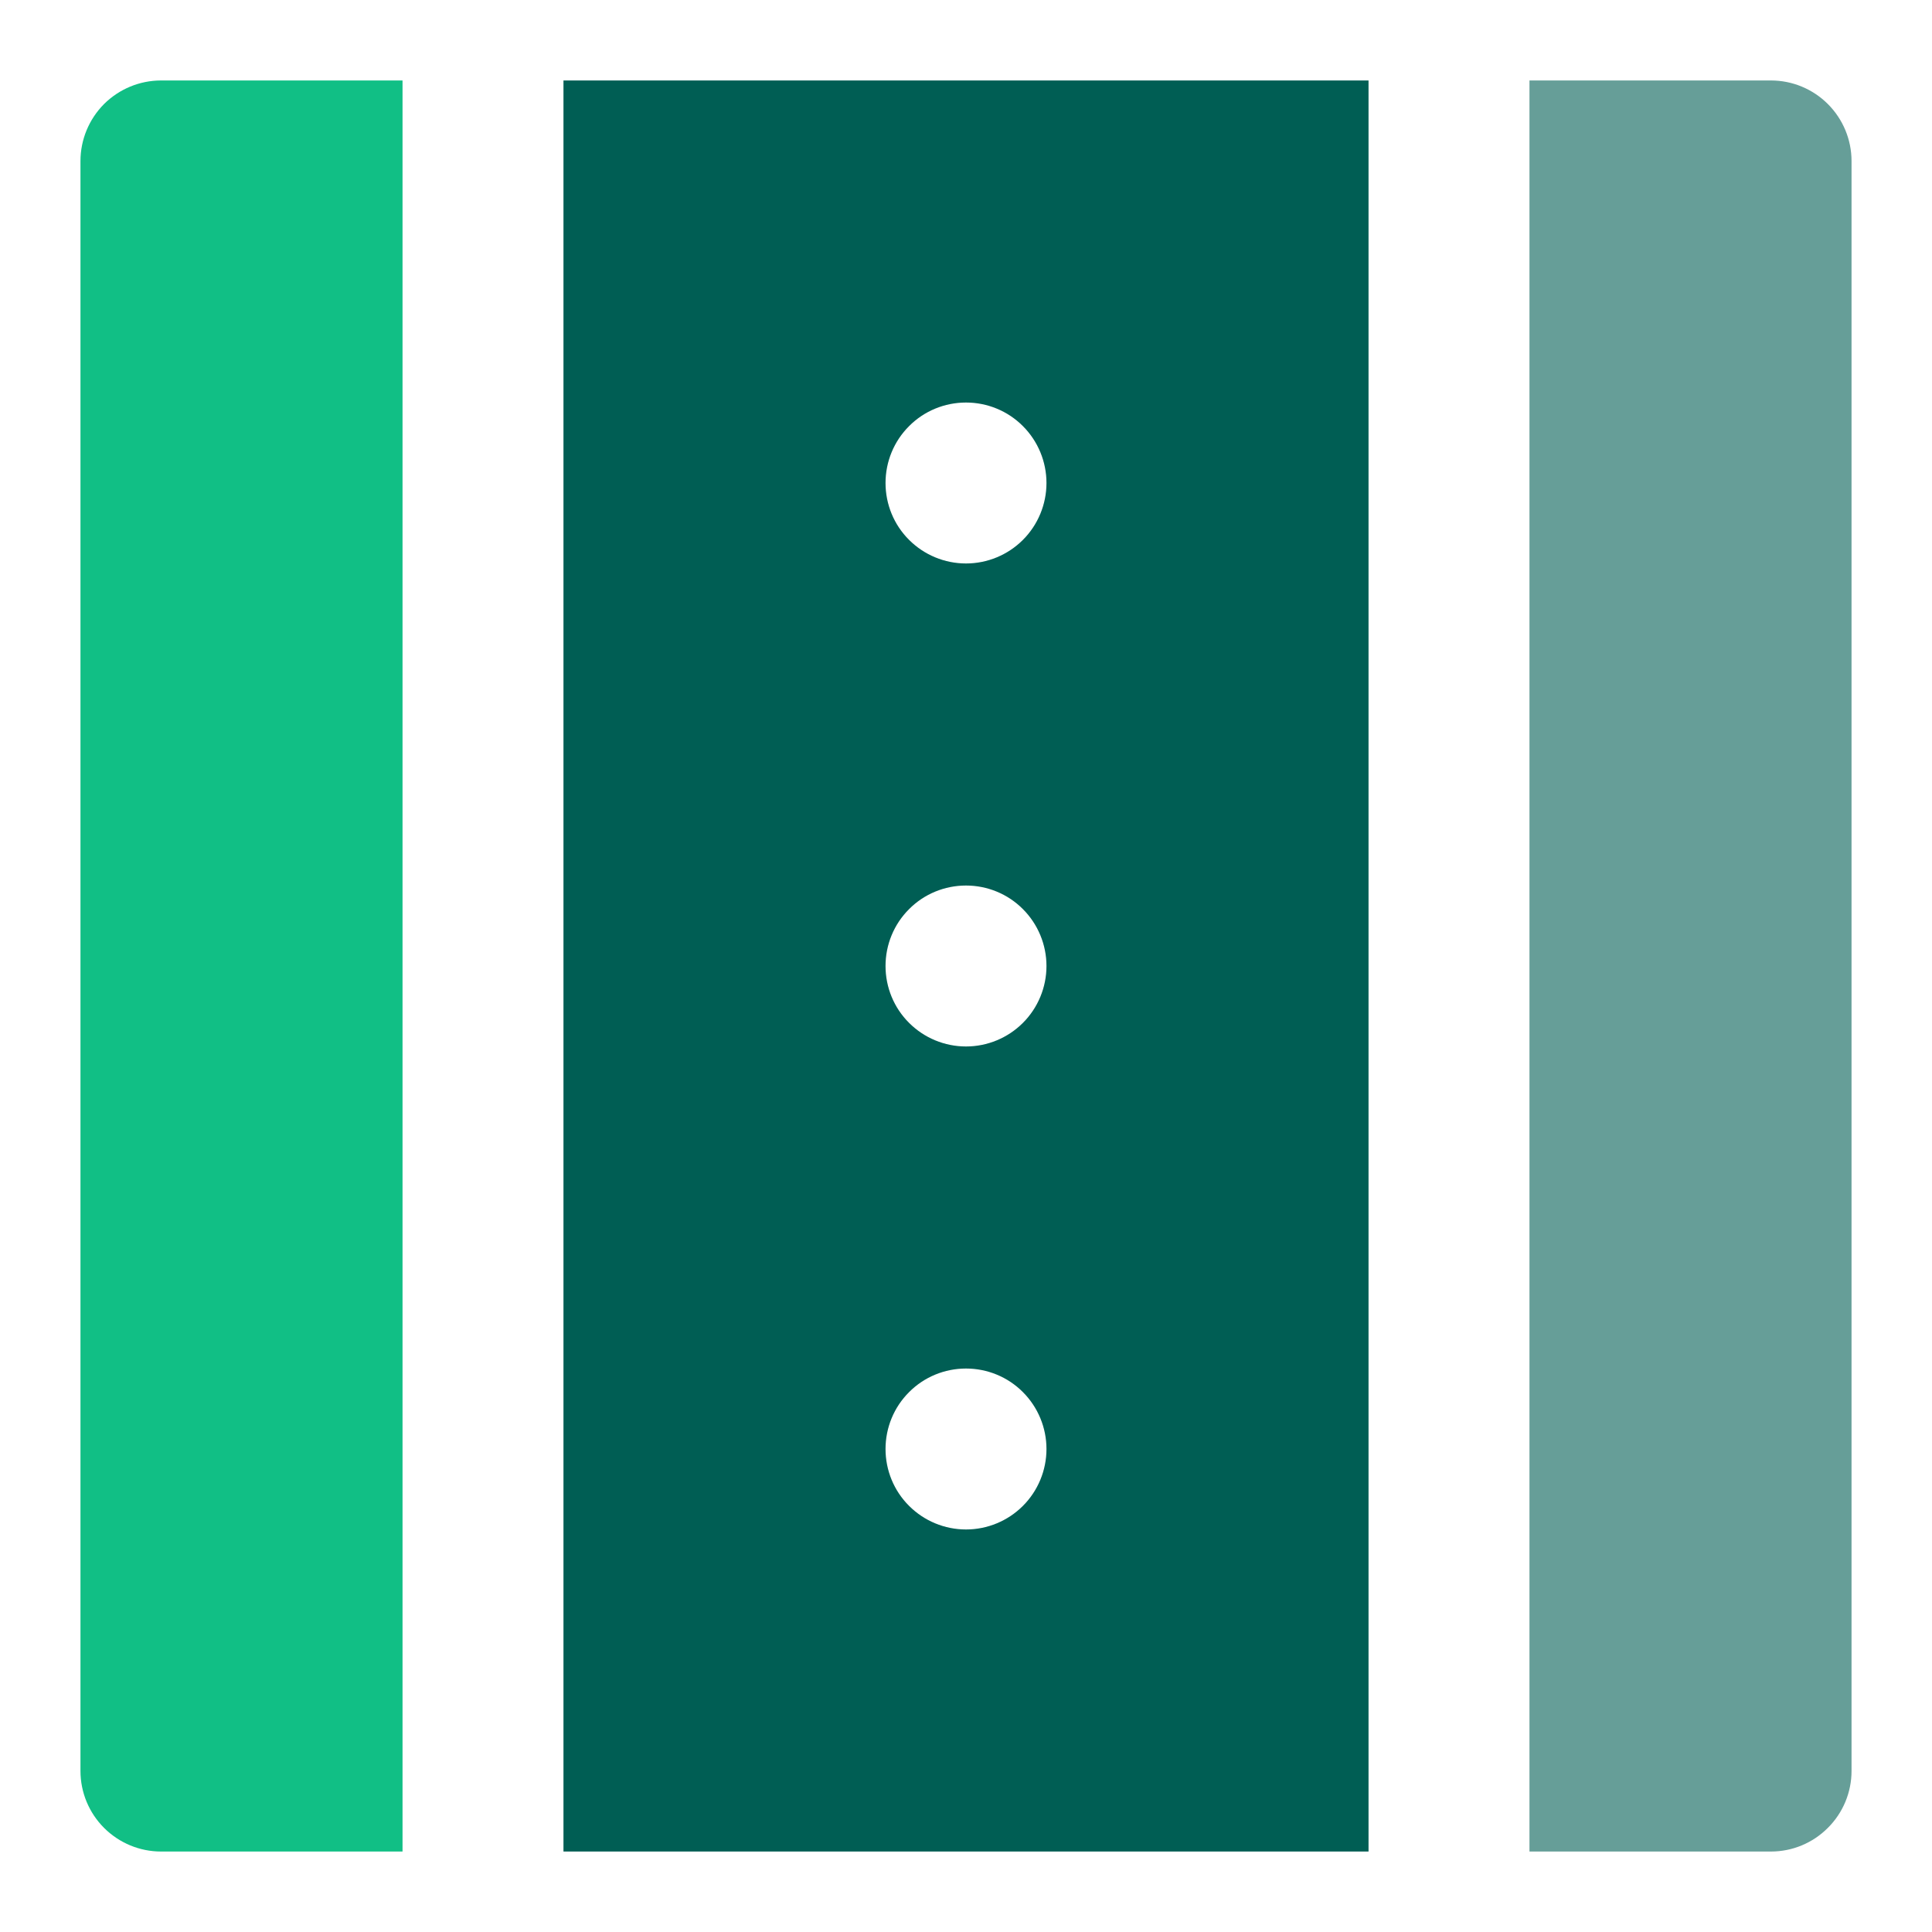
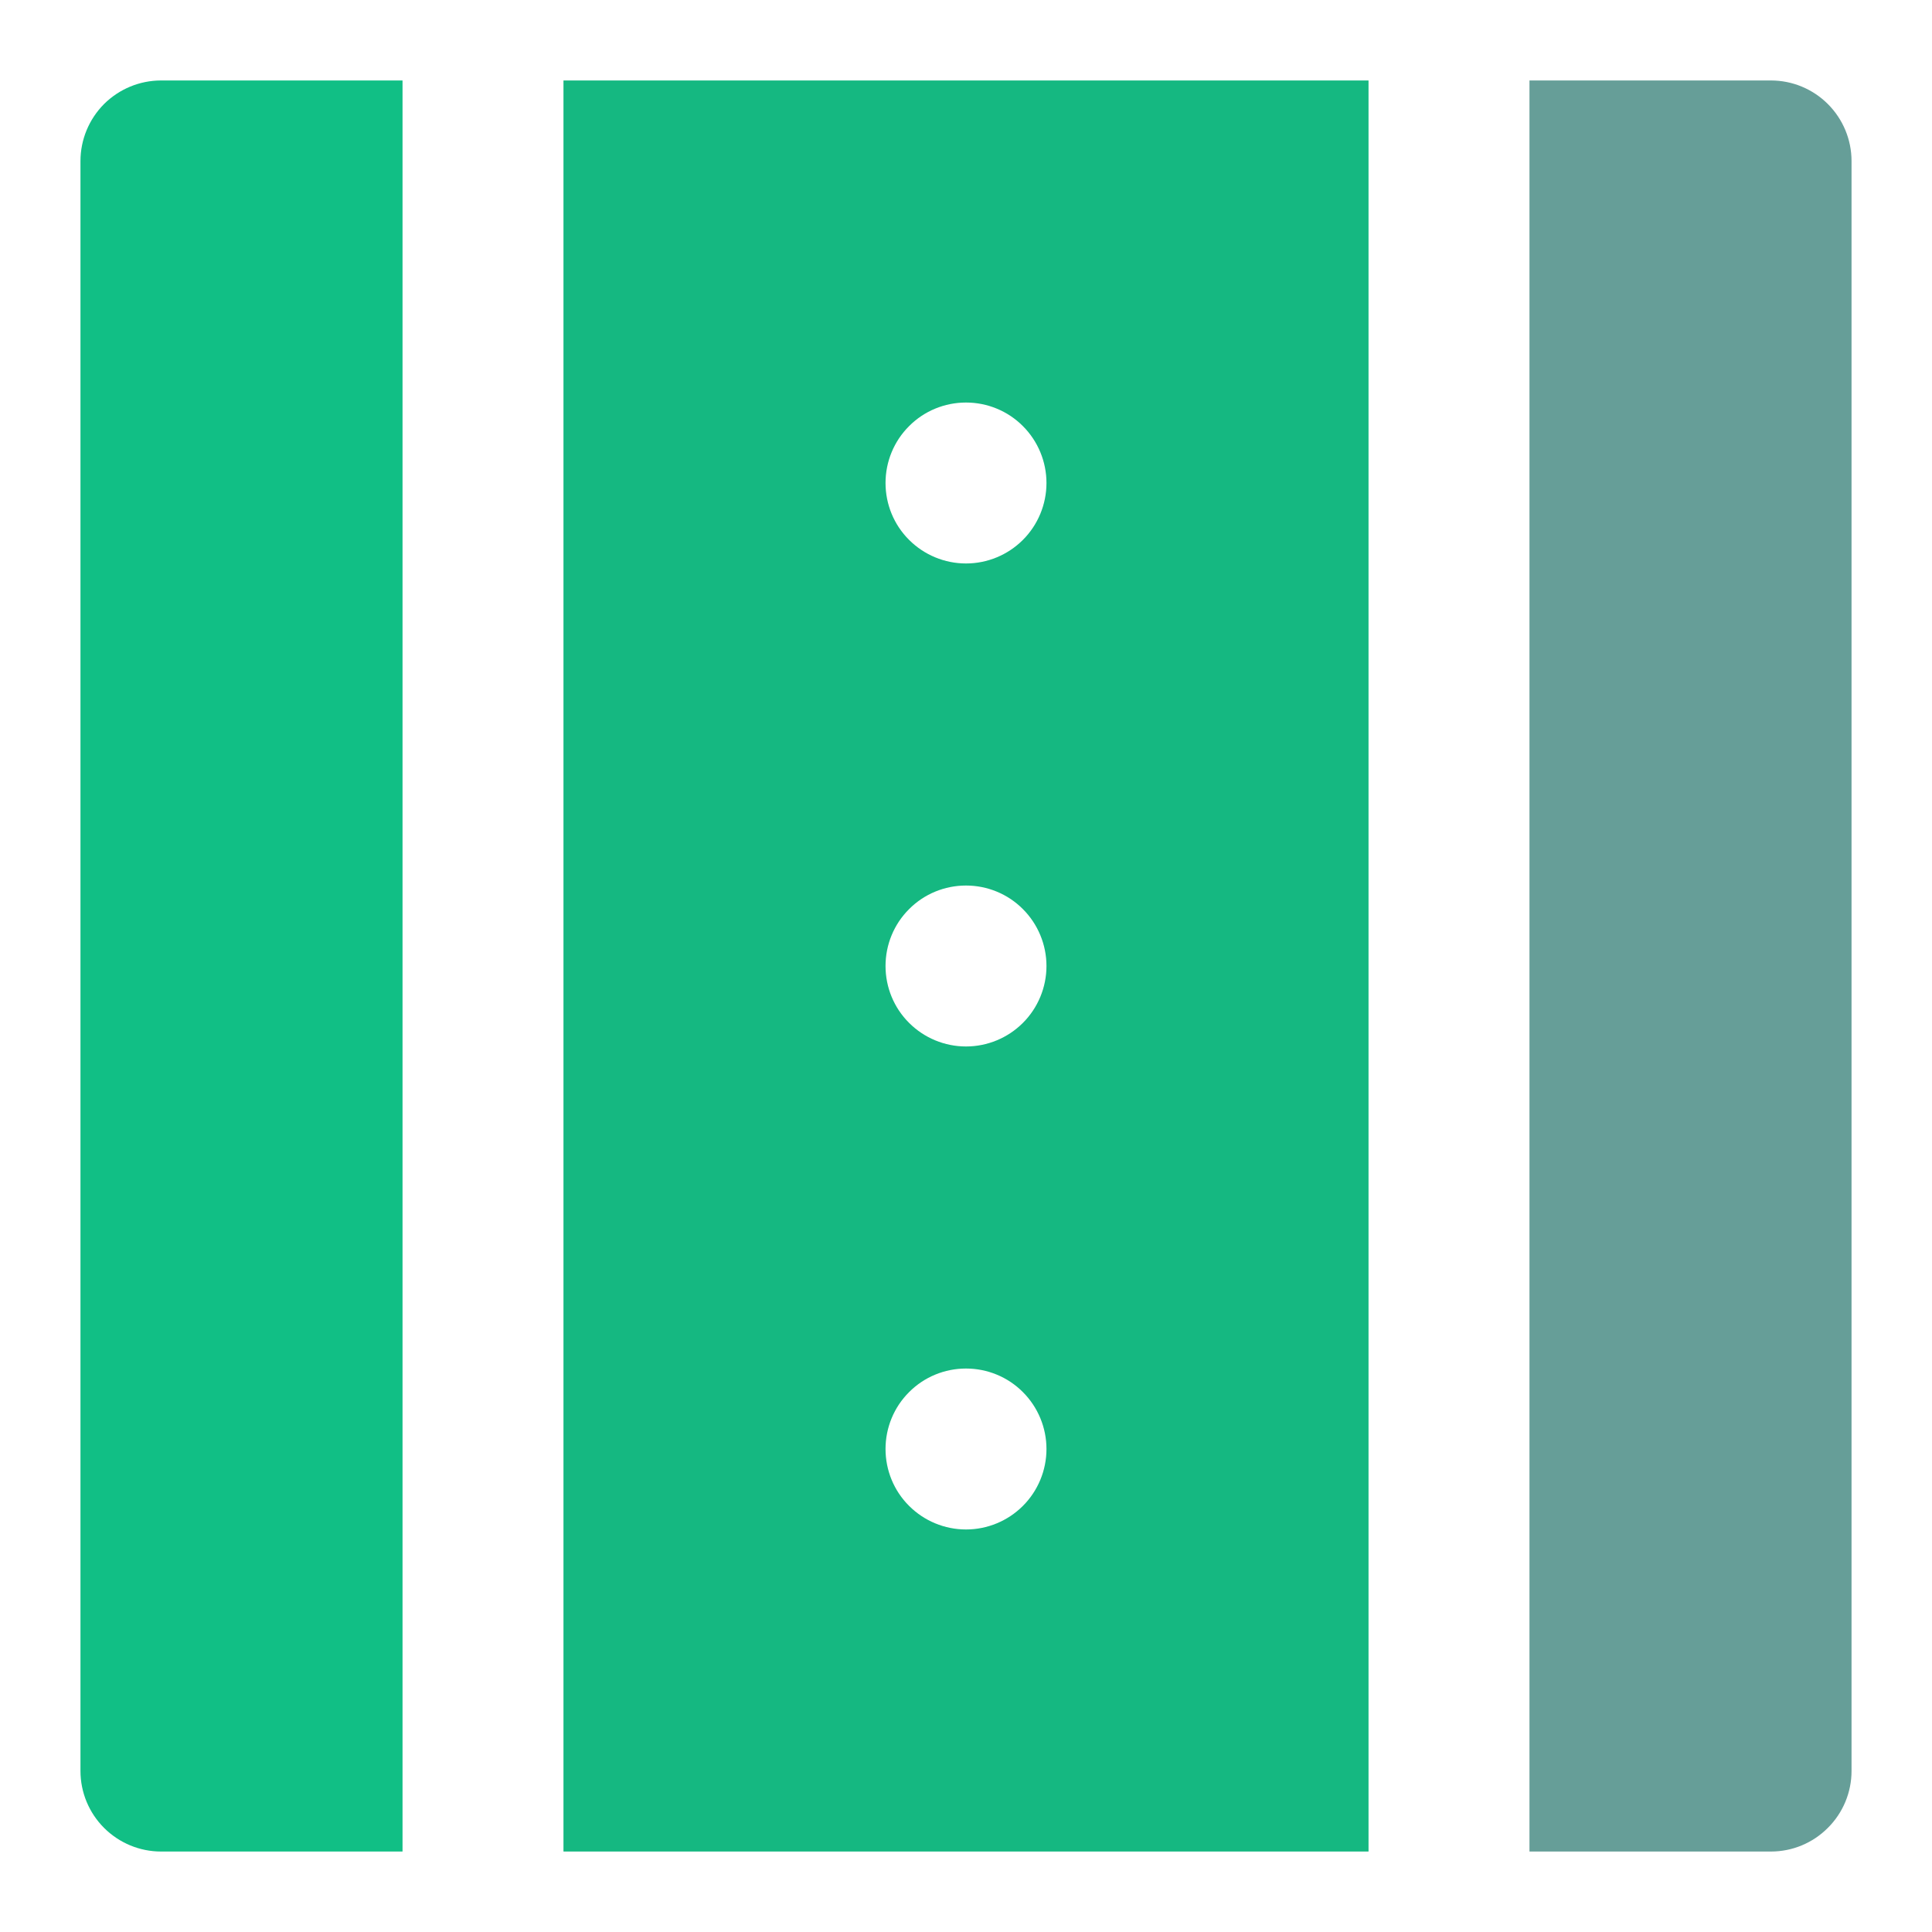
<svg xmlns="http://www.w3.org/2000/svg" width="20" height="20" viewBox="0 0 20 20" fill="none">
  <path d="M4.167 0.833H1.667C1.446 0.833 1.234 0.921 1.077 1.077C0.921 1.234 0.833 1.446 0.833 1.667V18.333C0.833 18.554 0.921 18.766 1.077 18.922C1.234 19.079 1.446 19.167 1.667 19.167H4.167V0.833Z" fill="#11BF85" />
-   <path d="M5.833 19.167H14.167V0.833H5.833V19.167ZM10 15.833C9.779 15.833 9.567 15.745 9.411 15.589C9.254 15.433 9.167 15.221 9.167 15C9.167 14.779 9.254 14.567 9.411 14.411C9.567 14.254 9.779 14.167 10 14.167C10.221 14.167 10.433 14.254 10.589 14.411C10.745 14.567 10.833 14.779 10.833 15C10.833 15.221 10.745 15.433 10.589 15.589C10.433 15.745 10.221 15.833 10 15.833ZM10 4.167C10.221 4.167 10.433 4.254 10.589 4.411C10.745 4.567 10.833 4.779 10.833 5C10.833 5.221 10.745 5.433 10.589 5.589C10.433 5.745 10.221 5.833 10 5.833C9.779 5.833 9.567 5.745 9.411 5.589C9.254 5.433 9.167 5.221 9.167 5C9.167 4.779 9.254 4.567 9.411 4.411C9.567 4.254 9.779 4.167 10 4.167ZM10 9.167C10.221 9.167 10.433 9.254 10.589 9.411C10.745 9.567 10.833 9.779 10.833 10C10.833 10.221 10.745 10.433 10.589 10.589C10.433 10.745 10.221 10.833 10 10.833C9.779 10.833 9.567 10.745 9.411 10.589C9.254 10.433 9.167 10.221 9.167 10C9.167 9.779 9.254 9.567 9.411 9.411C9.567 9.254 9.779 9.167 10 9.167Z" fill="#005E54" />
+   <path d="M5.833 19.167H14.167V0.833H5.833V19.167ZM10 15.833C9.779 15.833 9.567 15.745 9.411 15.589C9.254 15.433 9.167 15.221 9.167 15C9.167 14.779 9.254 14.567 9.411 14.411C9.567 14.254 9.779 14.167 10 14.167C10.221 14.167 10.433 14.254 10.589 14.411C10.745 14.567 10.833 14.779 10.833 15C10.833 15.221 10.745 15.433 10.589 15.589C10.433 15.745 10.221 15.833 10 15.833ZM10 4.167C10.221 4.167 10.433 4.254 10.589 4.411C10.745 4.567 10.833 4.779 10.833 5C10.833 5.221 10.745 5.433 10.589 5.589C10.433 5.745 10.221 5.833 10 5.833C9.779 5.833 9.567 5.745 9.411 5.589C9.254 5.433 9.167 5.221 9.167 5C9.167 4.779 9.254 4.567 9.411 4.411C9.567 4.254 9.779 4.167 10 4.167ZM10 9.167C10.221 9.167 10.433 9.254 10.589 9.411C10.745 9.567 10.833 9.779 10.833 10C10.833 10.221 10.745 10.433 10.589 10.589C10.433 10.745 10.221 10.833 10 10.833C9.779 10.833 9.567 10.745 9.411 10.589C9.254 10.433 9.167 10.221 9.167 10C9.167 9.779 9.254 9.567 9.411 9.411C9.567 9.254 9.779 9.167 10 9.167Z" fill="#15B881" />
  <path d="M18.333 0.833H15.833V19.167H18.333C18.554 19.167 18.766 19.079 18.922 18.922C19.079 18.766 19.167 18.554 19.167 18.333V1.667C19.167 1.446 19.079 1.234 18.922 1.077C18.766 0.921 18.554 0.833 18.333 0.833Z" fill="#669E98" />
</svg>
